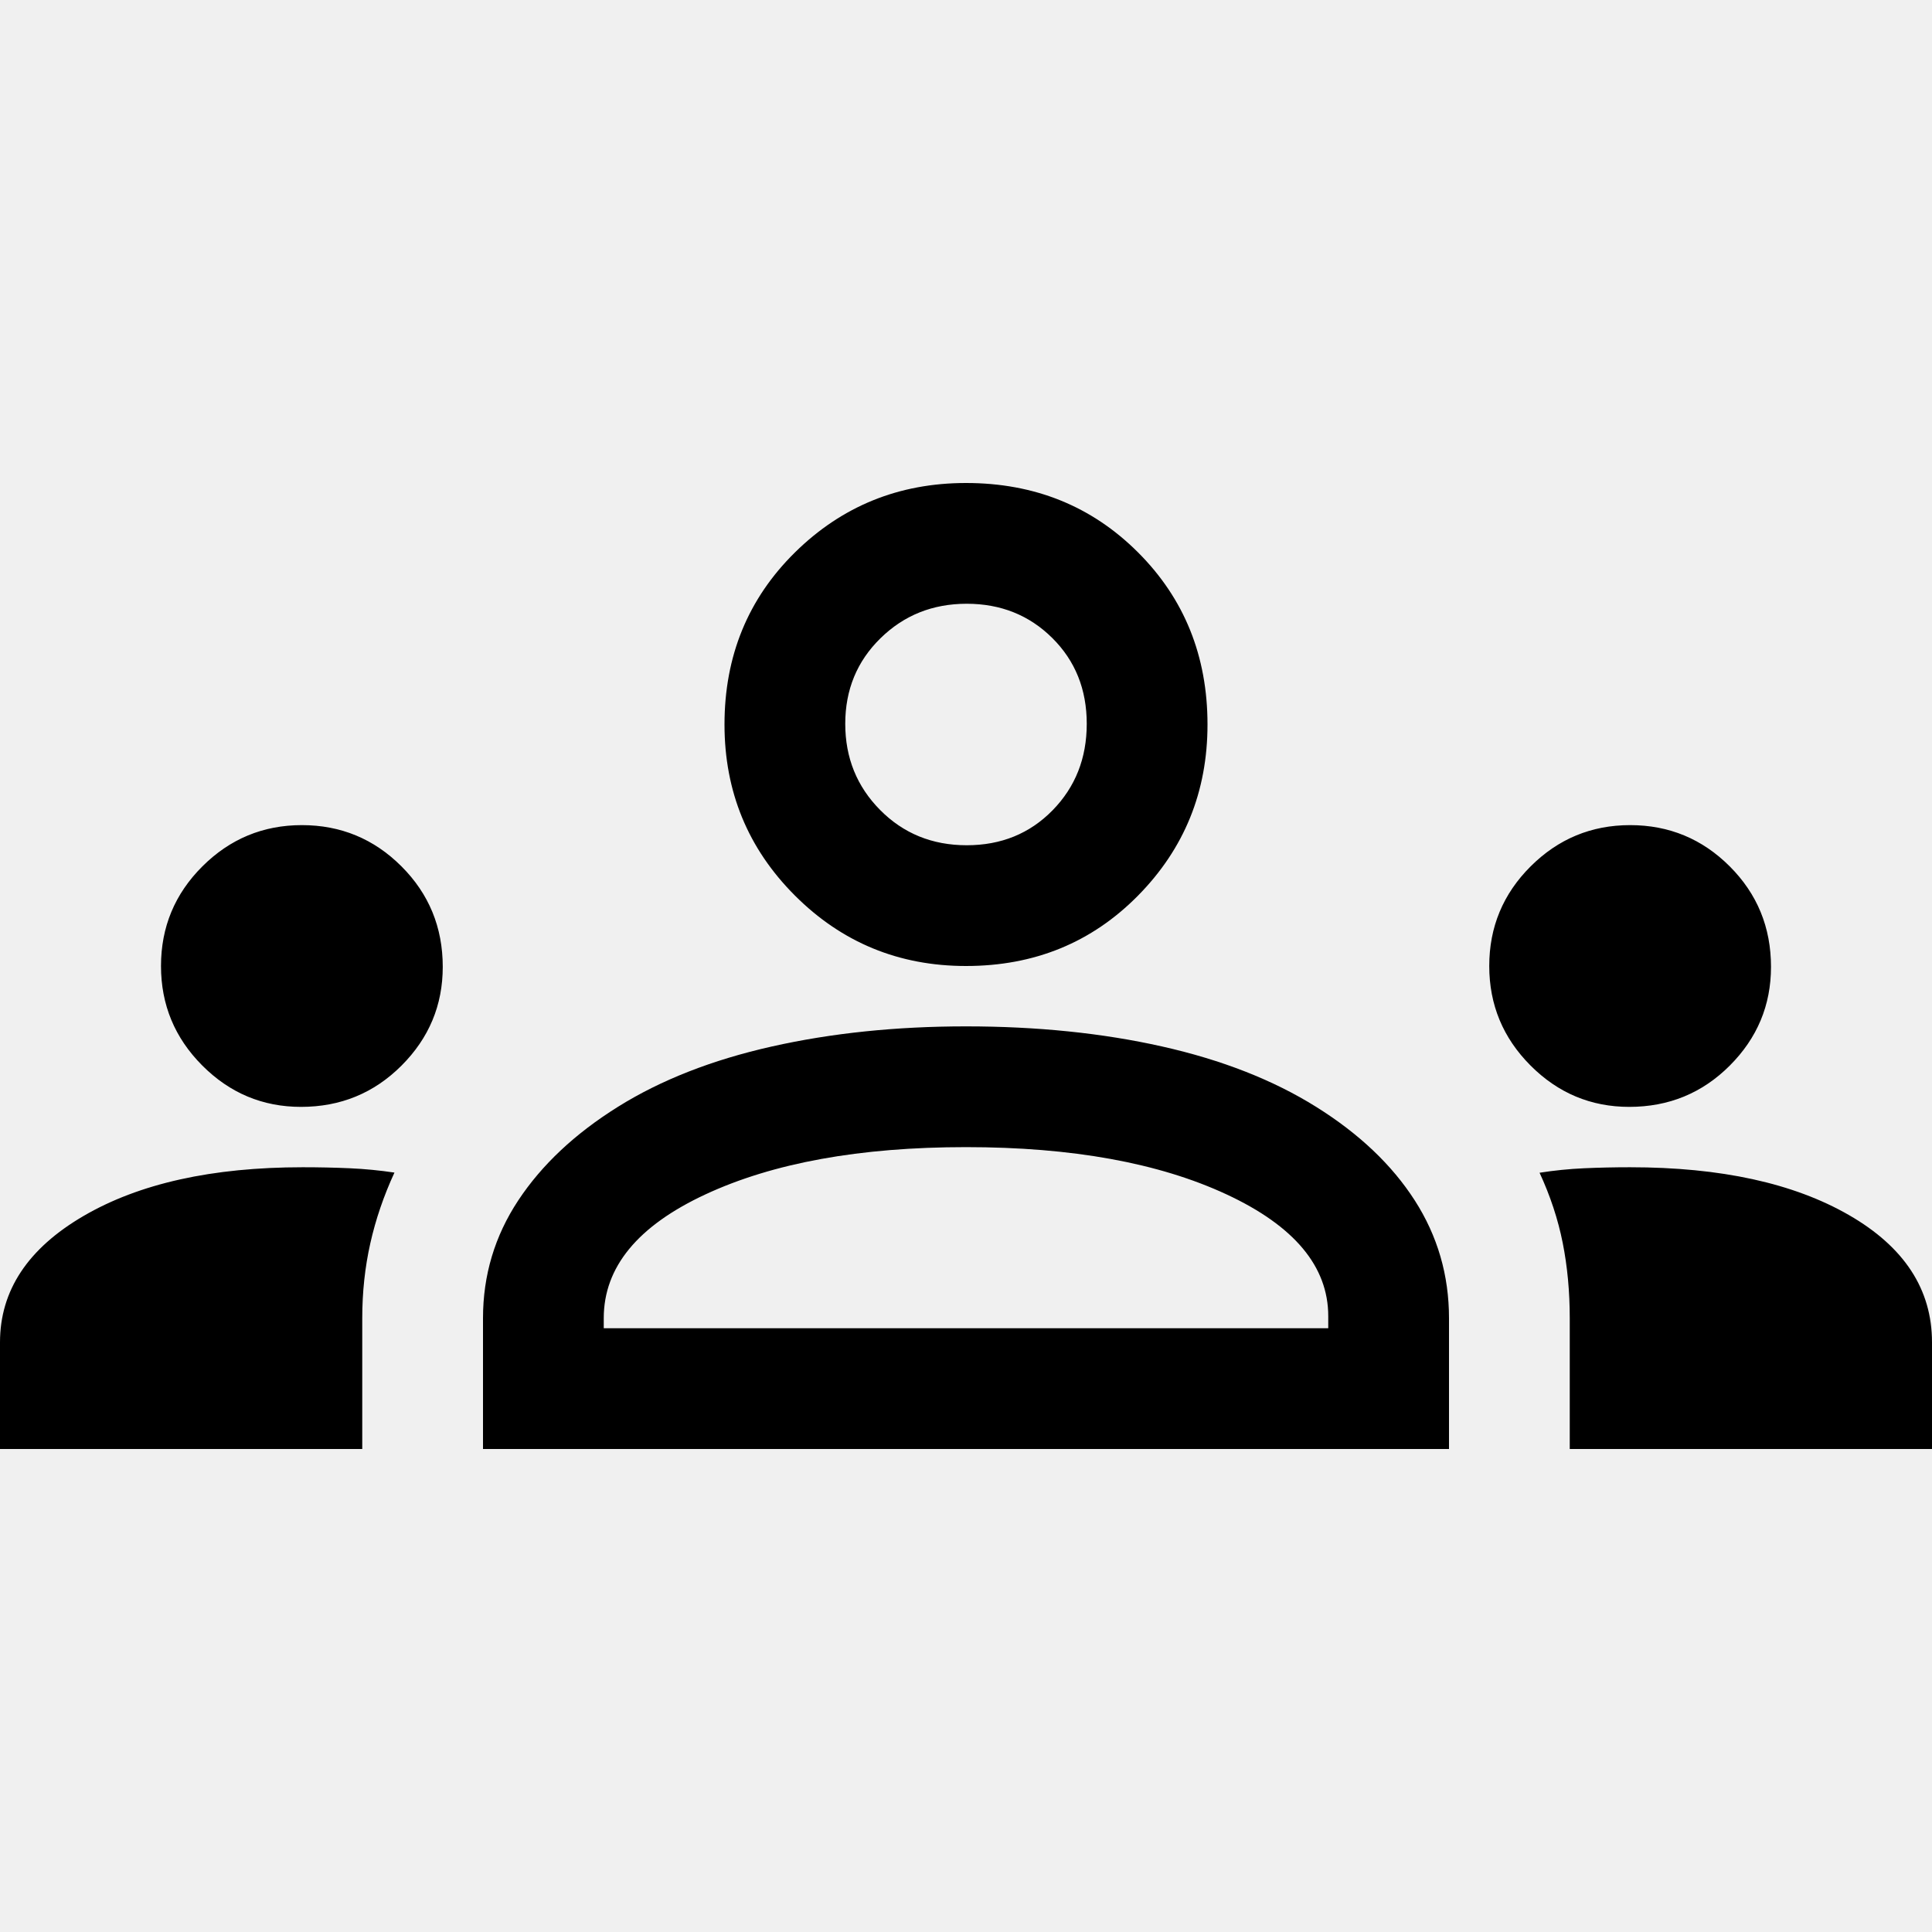
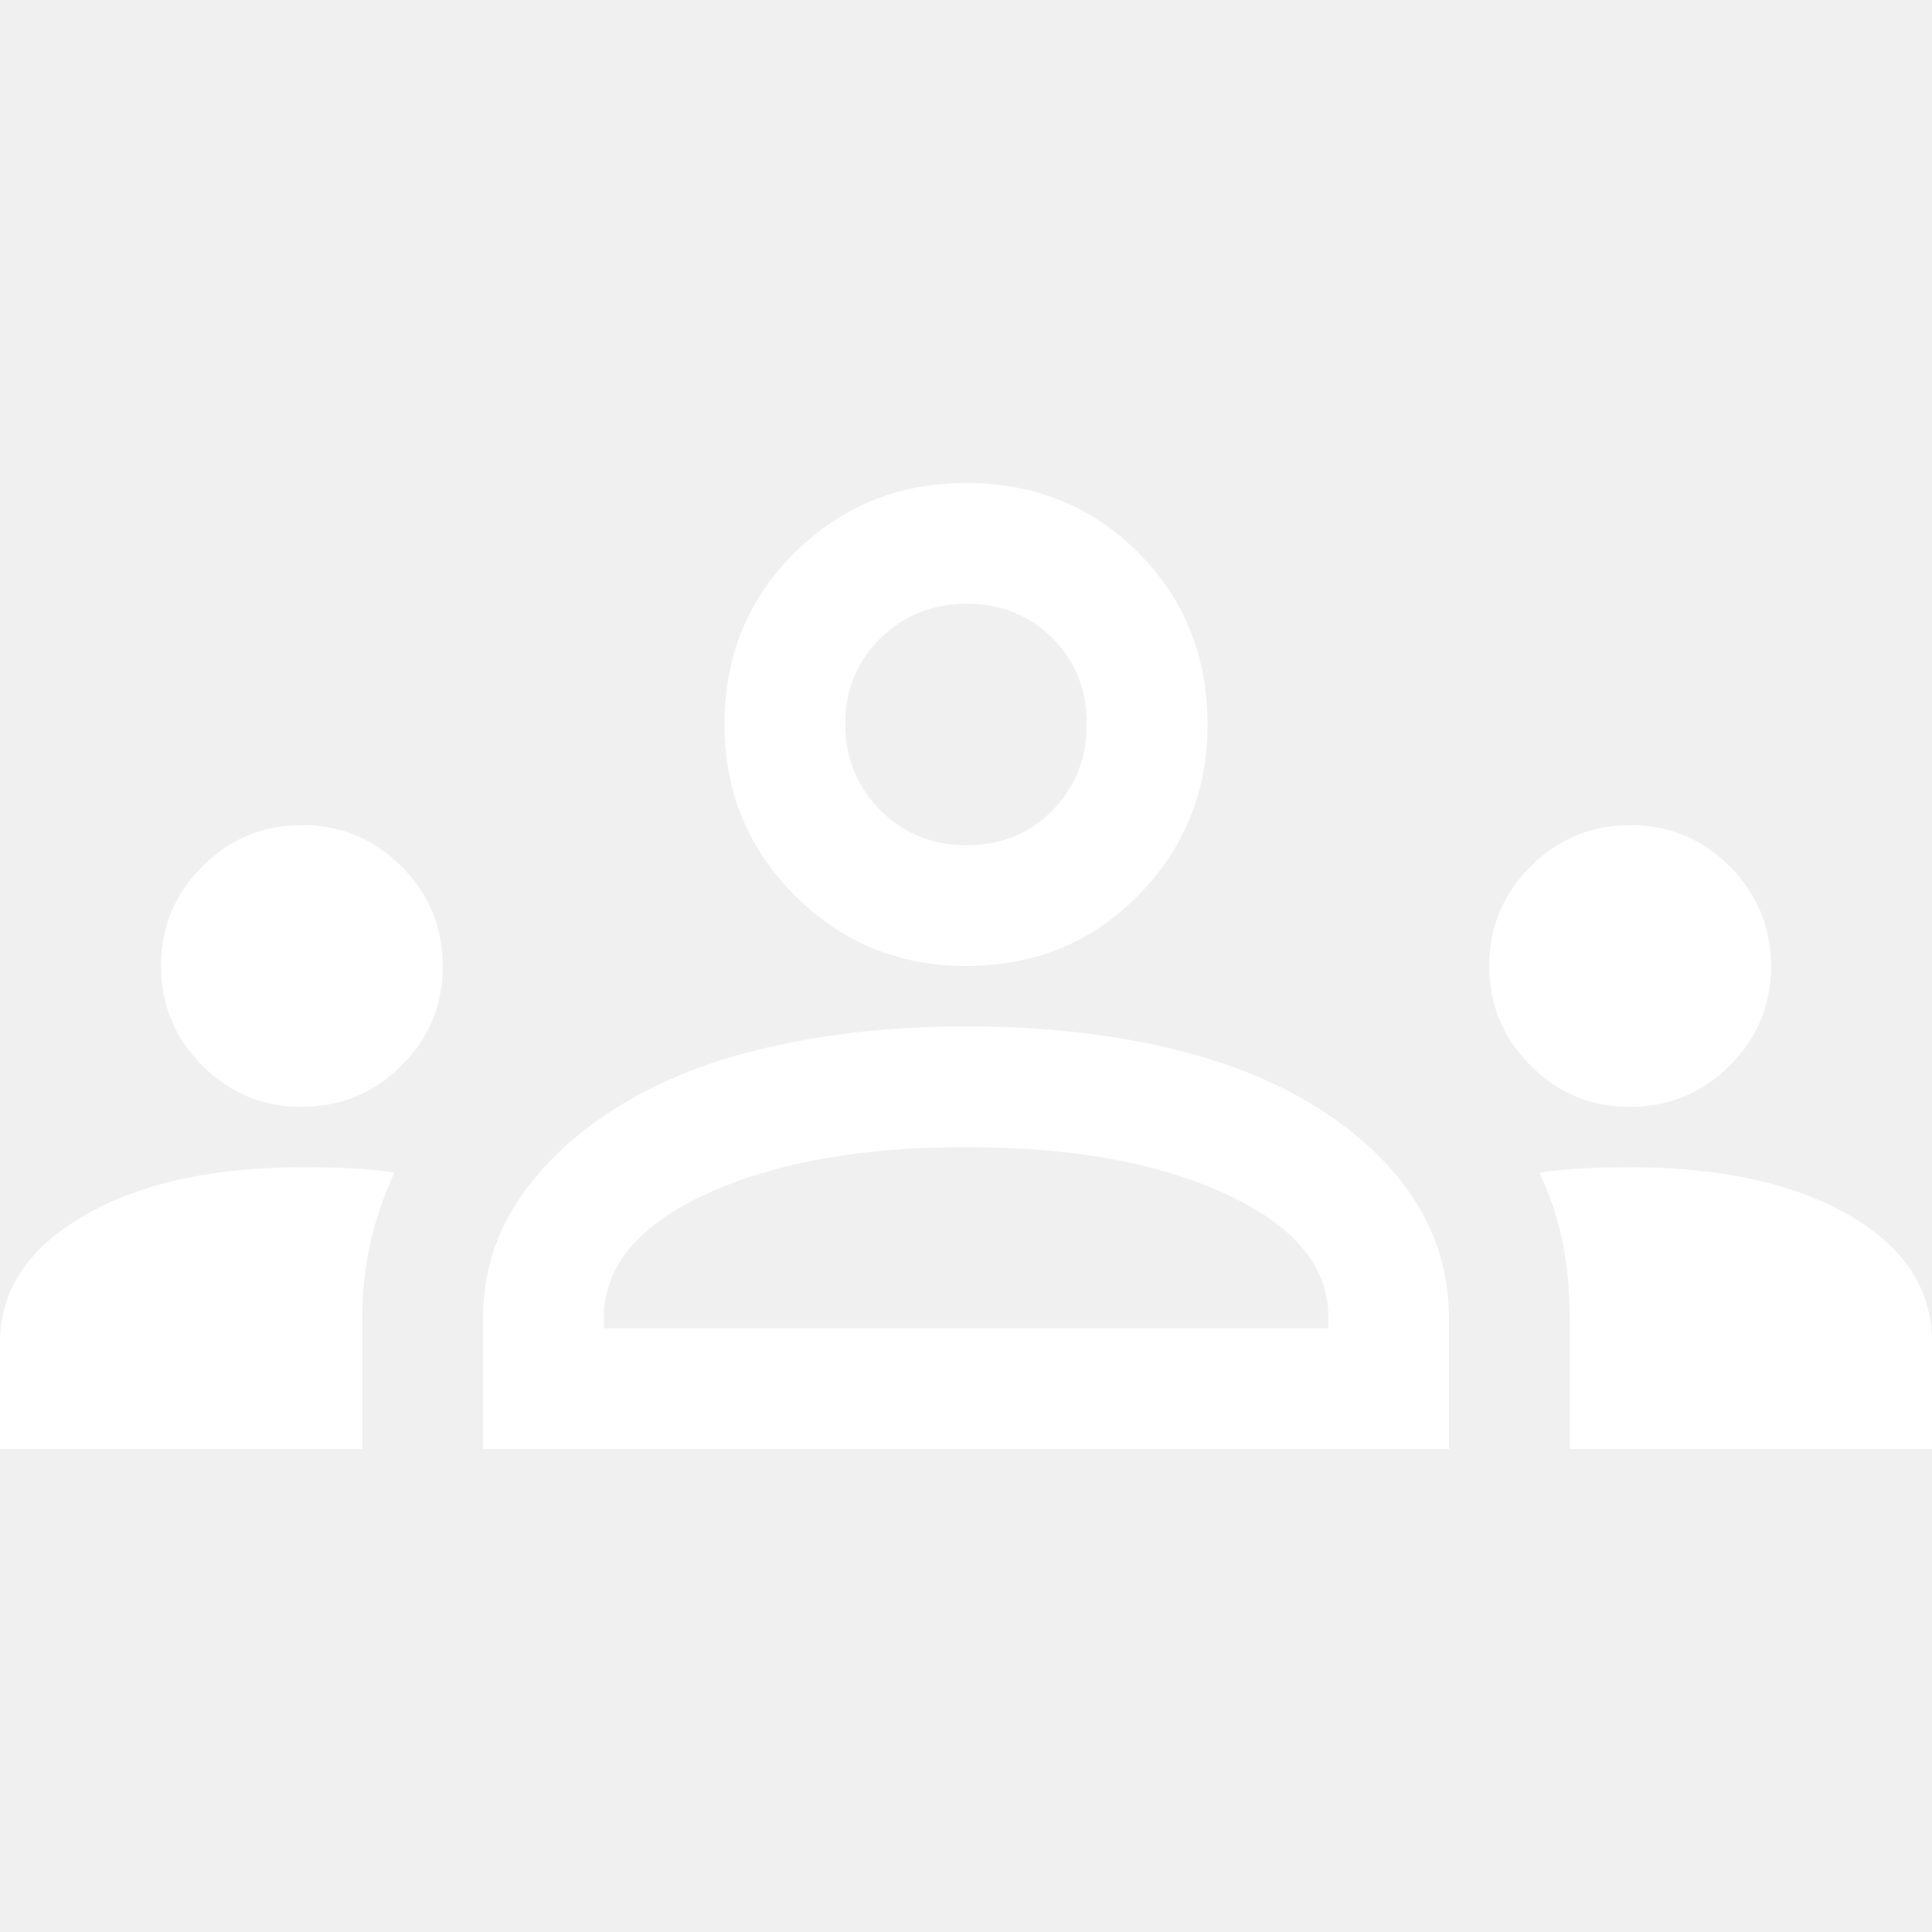
- <svg xmlns="http://www.w3.org/2000/svg" height="48" viewBox="0 96 960 960" width="48">
+ <svg xmlns="http://www.w3.org/2000/svg" height="48" fill="white" viewBox="0 96 960 960" width="48">
  <path d="M0 816v-53q0-38.567 41.5-62.784Q83 676 150.376 676q12.165 0 23.395.5Q185 677 196 678.652q-8 17.348-12 35.165T180 751v65H0Zm240 0v-65q0-32 17.5-58.5T307 646q32-20 76.5-30t96.5-10q53 0 97.5 10t76.5 30q32 20 49 46.5t17 58.5v65H240Zm540 0v-65q0-19.861-3.5-37.431Q773 696 765 678.727q11-1.727 22.171-2.227 11.172-.5 22.829-.5 67.5 0 108.75 23.768T960 763v53H780Zm-480-60h360v-6q0-37-50.5-60.5T480 666q-79 0-129.5 23.5T300 751v5ZM149.567 646Q121 646 100.5 625.438 80 604.875 80 576q0-29 20.562-49.5Q121.125 506 150 506q29 0 49.5 20.5t20.5 49.933Q220 605 199.5 625.5T149.567 646Zm660 0Q781 646 760.5 625.438 740 604.875 740 576q0-29 20.562-49.5Q781.125 506 810 506q29 0 49.5 20.5t20.5 49.933Q880 605 859.5 625.5T809.567 646ZM480 576q-50 0-85-35t-35-85q0-51 35-85.5t85-34.5q51 0 85.5 34.5T600 456q0 50-34.5 85T480 576Zm.351-60Q506 516 523 498.649t17-43Q540 430 522.851 413t-42.5-17Q455 396 437.5 413.149t-17.5 42.5Q420 481 437.351 498.5t43 17.5ZM480 756Zm0-300Z" />
</svg>
